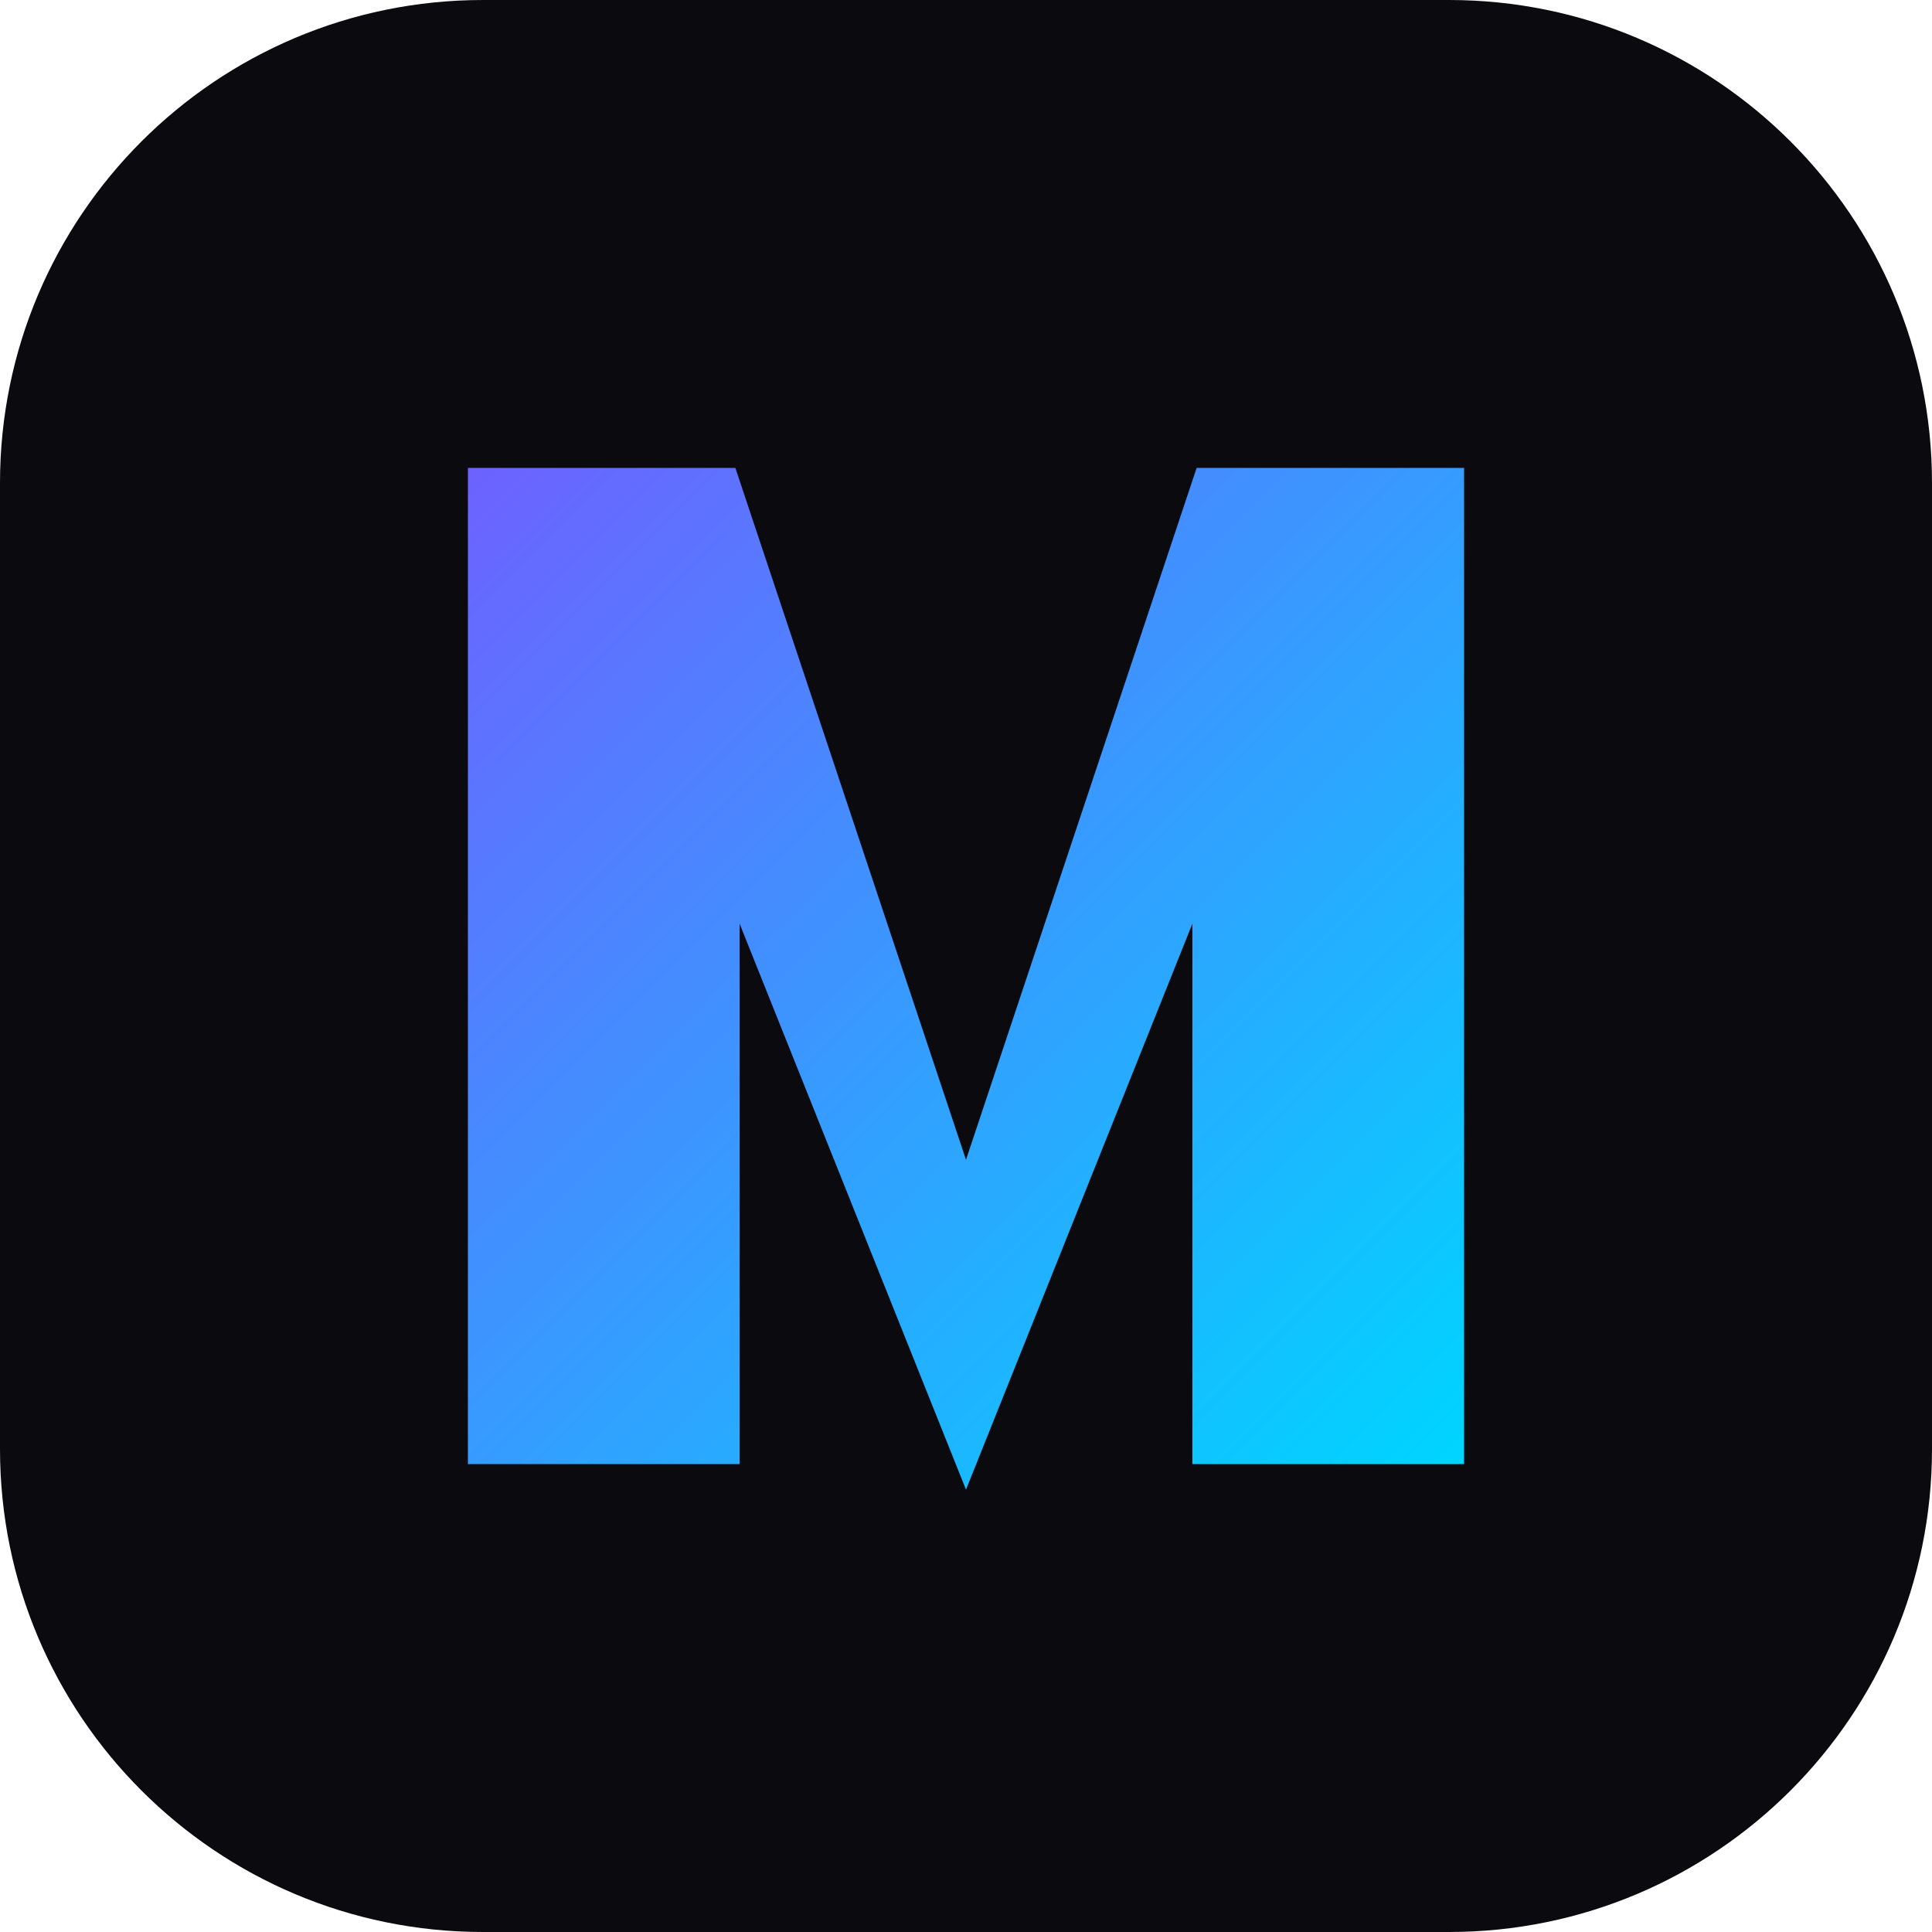
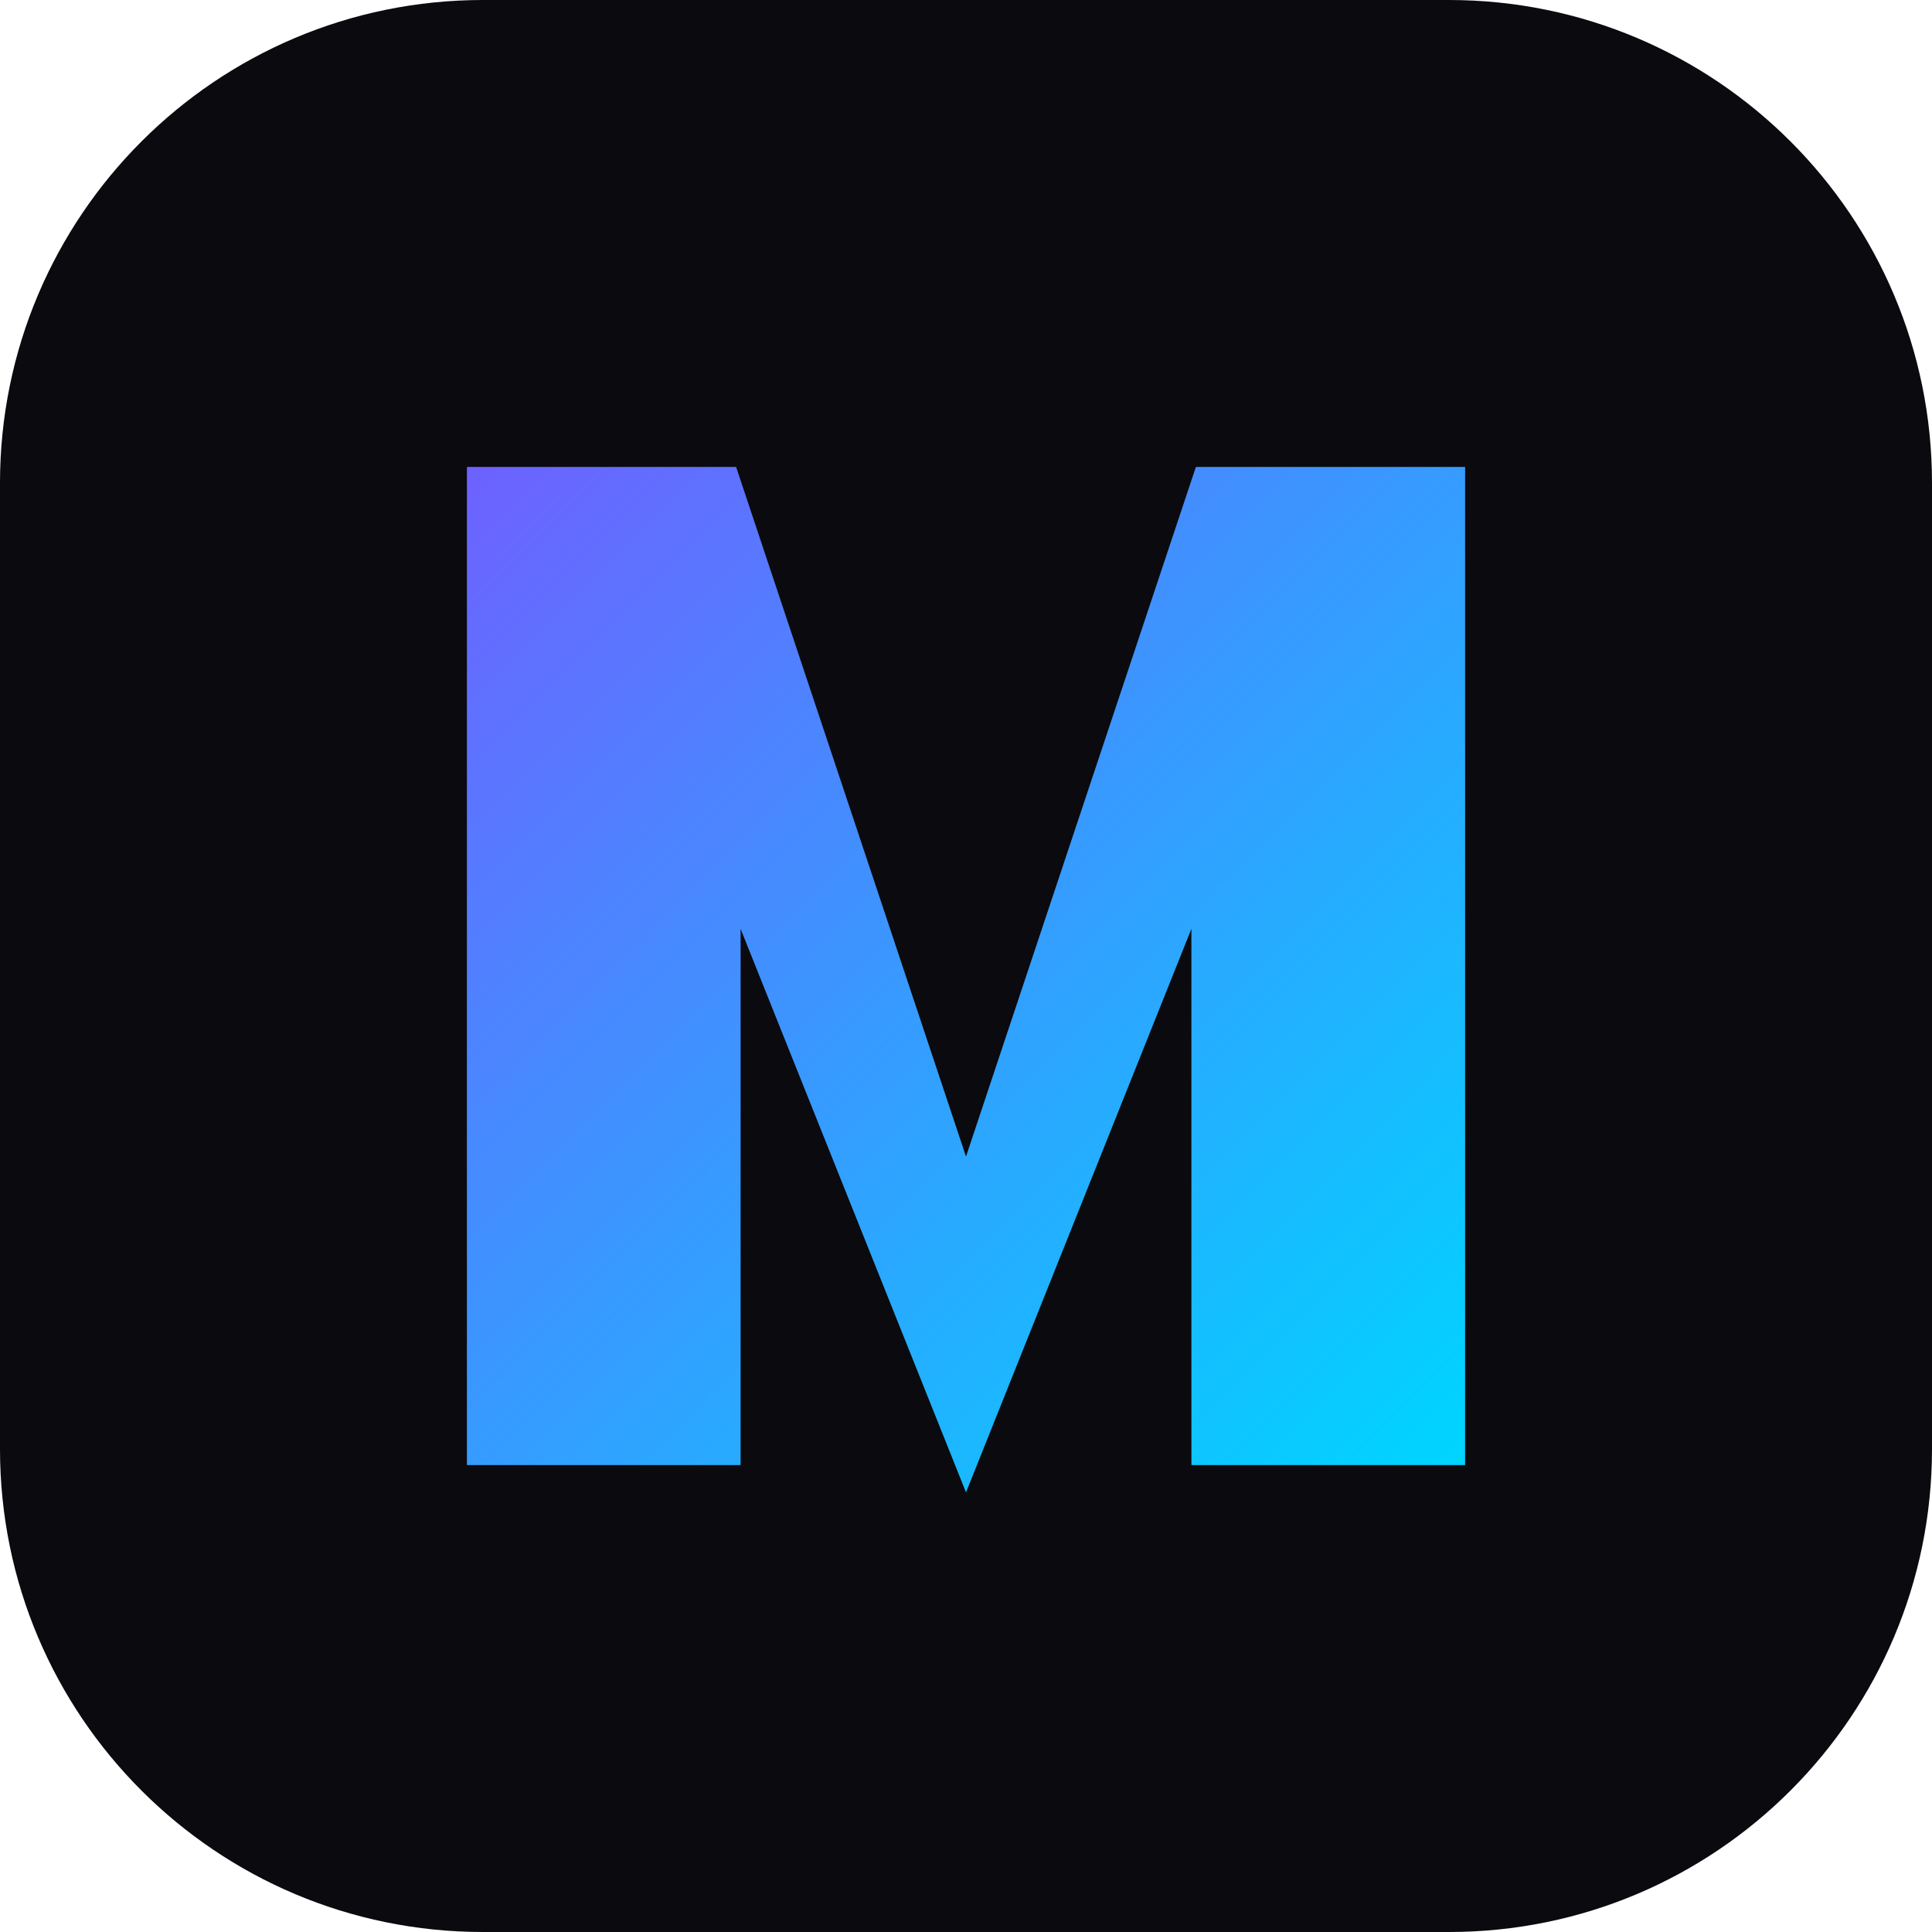
- <svg xmlns="http://www.w3.org/2000/svg" width="32" height="32" viewBox="0 0 32 32">
+ <svg xmlns="http://www.w3.org/2000/svg" width="120" height="120" viewBox="0 0 120 120">
  <defs>
    <linearGradient id="gradient" x1="0%" y1="0%" x2="100%" y2="100%">
      <stop offset="0%" style="stop-color:#6c63ff" />
      <stop offset="100%" style="stop-color:#00d4ff" />
    </linearGradient>
  </defs>
-   <rect width="32" height="32" rx="8" fill="#0a0a0f" />
-   <path d="M8 8 L12 8 L16 20 L20 8 L24 8 L24 24 L20 24 L20 14 L16 24 L12 14 L12 24 L8 24 Z" fill="url(#gradient)" stroke="url(#gradient)" stroke-width="0.5" />
+   <rect width="120" height="120" rx="30" fill="#0a0a0f" />
+   <path d="M30 30 L45 30 L60 75 L75 30 L90 30 L90 90 L75 90 L75 52.5 L60 90 L45 52.5 L45 90 L30 90 Z" fill="url(#gradient)" stroke="url(#gradient)" stroke-width="2" />
</svg>
